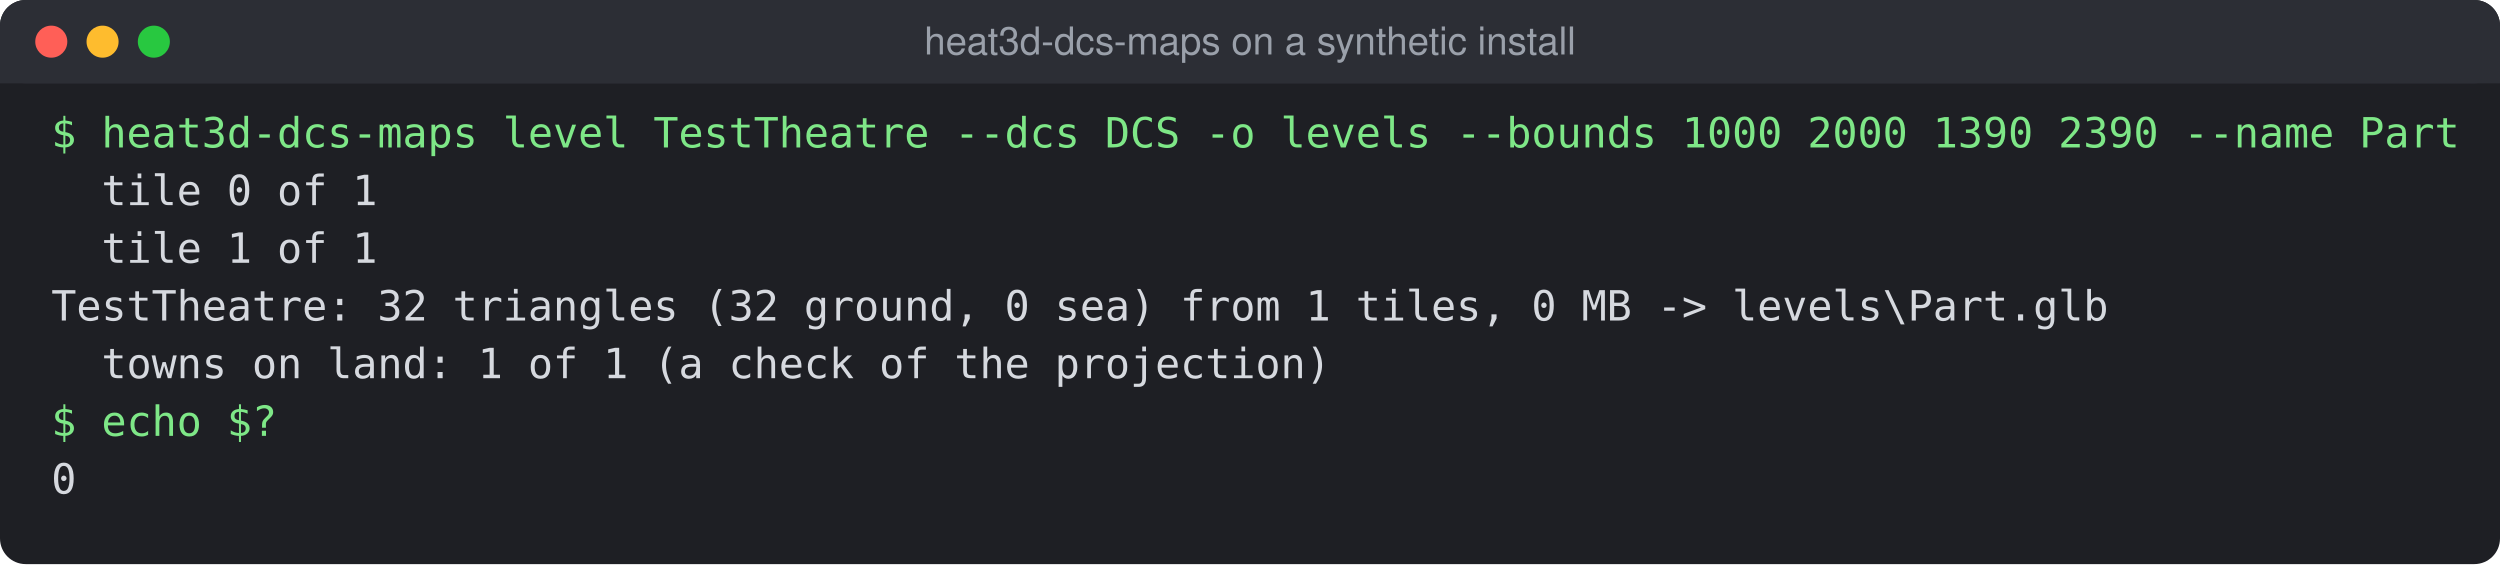
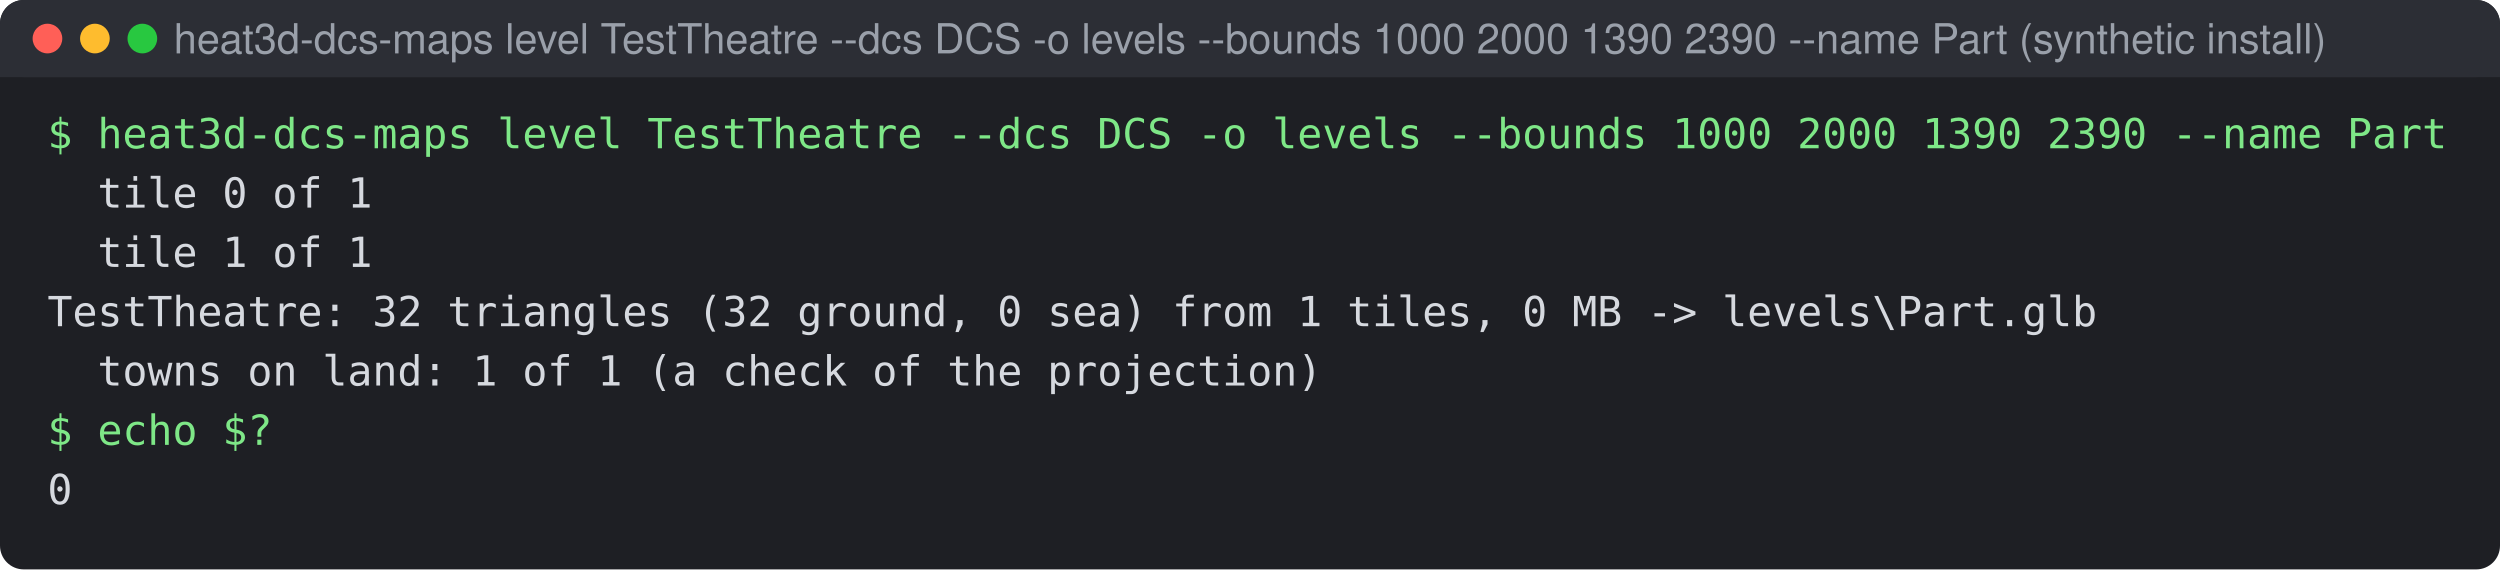
- <svg xmlns="http://www.w3.org/2000/svg" width="780" height="176" viewBox="0 0 780 176" role="img" aria-label="heat3d-dcs-maps on a synthetic install">
-   <rect width="780" height="176" rx="8" fill="#1e1f24" />
-   <rect width="780" height="26" rx="8" fill="#2c2e35" />
-   <rect y="18" width="780" height="8" fill="#2c2e35" />
+ <svg xmlns="http://www.w3.org/2000/svg" width="843" height="192" viewBox="0 0 843 192" role="img" aria-label="heat3d-dcs-maps level TestTheatre --dcs DCS -o levels --bounds 1000 2000 1390 2390 --name Part (synthetic install)">
+   <rect width="843" height="192" rx="8" fill="#1e1f24" />
+   <rect width="843" height="26" rx="8" fill="#2c2e35" />
+   <rect y="18" width="843" height="8" fill="#2c2e35" />
  <circle cx="16" cy="13" r="5" fill="#ff5f57" />
  <circle cx="32" cy="13" r="5" fill="#febc2e" />
  <circle cx="48" cy="13" r="5" fill="#28c840" />
-   <text x="390.0" y="17" fill="#9aa0aa" font-family="Segoe UI,Helvetica,Arial,sans-serif" font-size="12" text-anchor="middle">heat3d-dcs-maps on a synthetic install</text>
-   <g font-family="Consolas,Menlo,DejaVu Sans Mono,monospace" font-size="13" xml:space="preserve" style="white-space:pre">
-     <text x="16" y="46" fill="#7ee787" xml:space="preserve" style="white-space:pre">$ heat3d-dcs-maps level TestTheatre --dcs DCS -o levels --bounds 1000 2000 1390 2390 --name Part</text>
-     <text x="16" y="64" fill="#d6d9df" xml:space="preserve" style="white-space:pre">  tile 0 of 1</text>
-     <text x="16" y="82" fill="#d6d9df" xml:space="preserve" style="white-space:pre">  tile 1 of 1</text>
-     <text x="16" y="100" fill="#d6d9df" xml:space="preserve" style="white-space:pre">TestTheatre: 32 triangles (32 ground, 0 sea) from 1 tiles, 0 MB -&gt; levels\Part.glb</text>
-     <text x="16" y="118" fill="#d6d9df" xml:space="preserve" style="white-space:pre">  towns on land: 1 of 1 (a check of the projection)</text>
-     <text x="16" y="136" fill="#7ee787" xml:space="preserve" style="white-space:pre">$ echo $?</text>
-     <text x="16" y="154" fill="#d6d9df" xml:space="preserve" style="white-space:pre">0</text>
+   <text x="421.5" y="18" fill="#9aa0aa" font-family="Segoe UI,Helvetica,Arial,sans-serif" font-size="14" text-anchor="middle">heat3d-dcs-maps level TestTheatre --dcs DCS -o levels --bounds 1000 2000 1390 2390 --name Part (synthetic install)</text>
+   <g font-family="Consolas,Menlo,DejaVu Sans Mono,monospace" font-size="14" xml:space="preserve" style="white-space:pre">
+     <text x="16" y="50" fill="#7ee787" xml:space="preserve" style="white-space:pre">$ heat3d-dcs-maps level TestTheatre --dcs DCS -o levels --bounds 1000 2000 1390 2390 --name Part</text>
+     <text x="16" y="70" fill="#d6d9df" xml:space="preserve" style="white-space:pre">  tile 0 of 1</text>
+     <text x="16" y="90" fill="#d6d9df" xml:space="preserve" style="white-space:pre">  tile 1 of 1</text>
+     <text x="16" y="110" fill="#d6d9df" xml:space="preserve" style="white-space:pre">TestTheatre: 32 triangles (32 ground, 0 sea) from 1 tiles, 0 MB -&gt; levels\Part.glb</text>
+     <text x="16" y="130" fill="#d6d9df" xml:space="preserve" style="white-space:pre">  towns on land: 1 of 1 (a check of the projection)</text>
+     <text x="16" y="150" fill="#7ee787" xml:space="preserve" style="white-space:pre">$ echo $?</text>
+     <text x="16" y="170" fill="#d6d9df" xml:space="preserve" style="white-space:pre">0</text>
  </g>
</svg>
